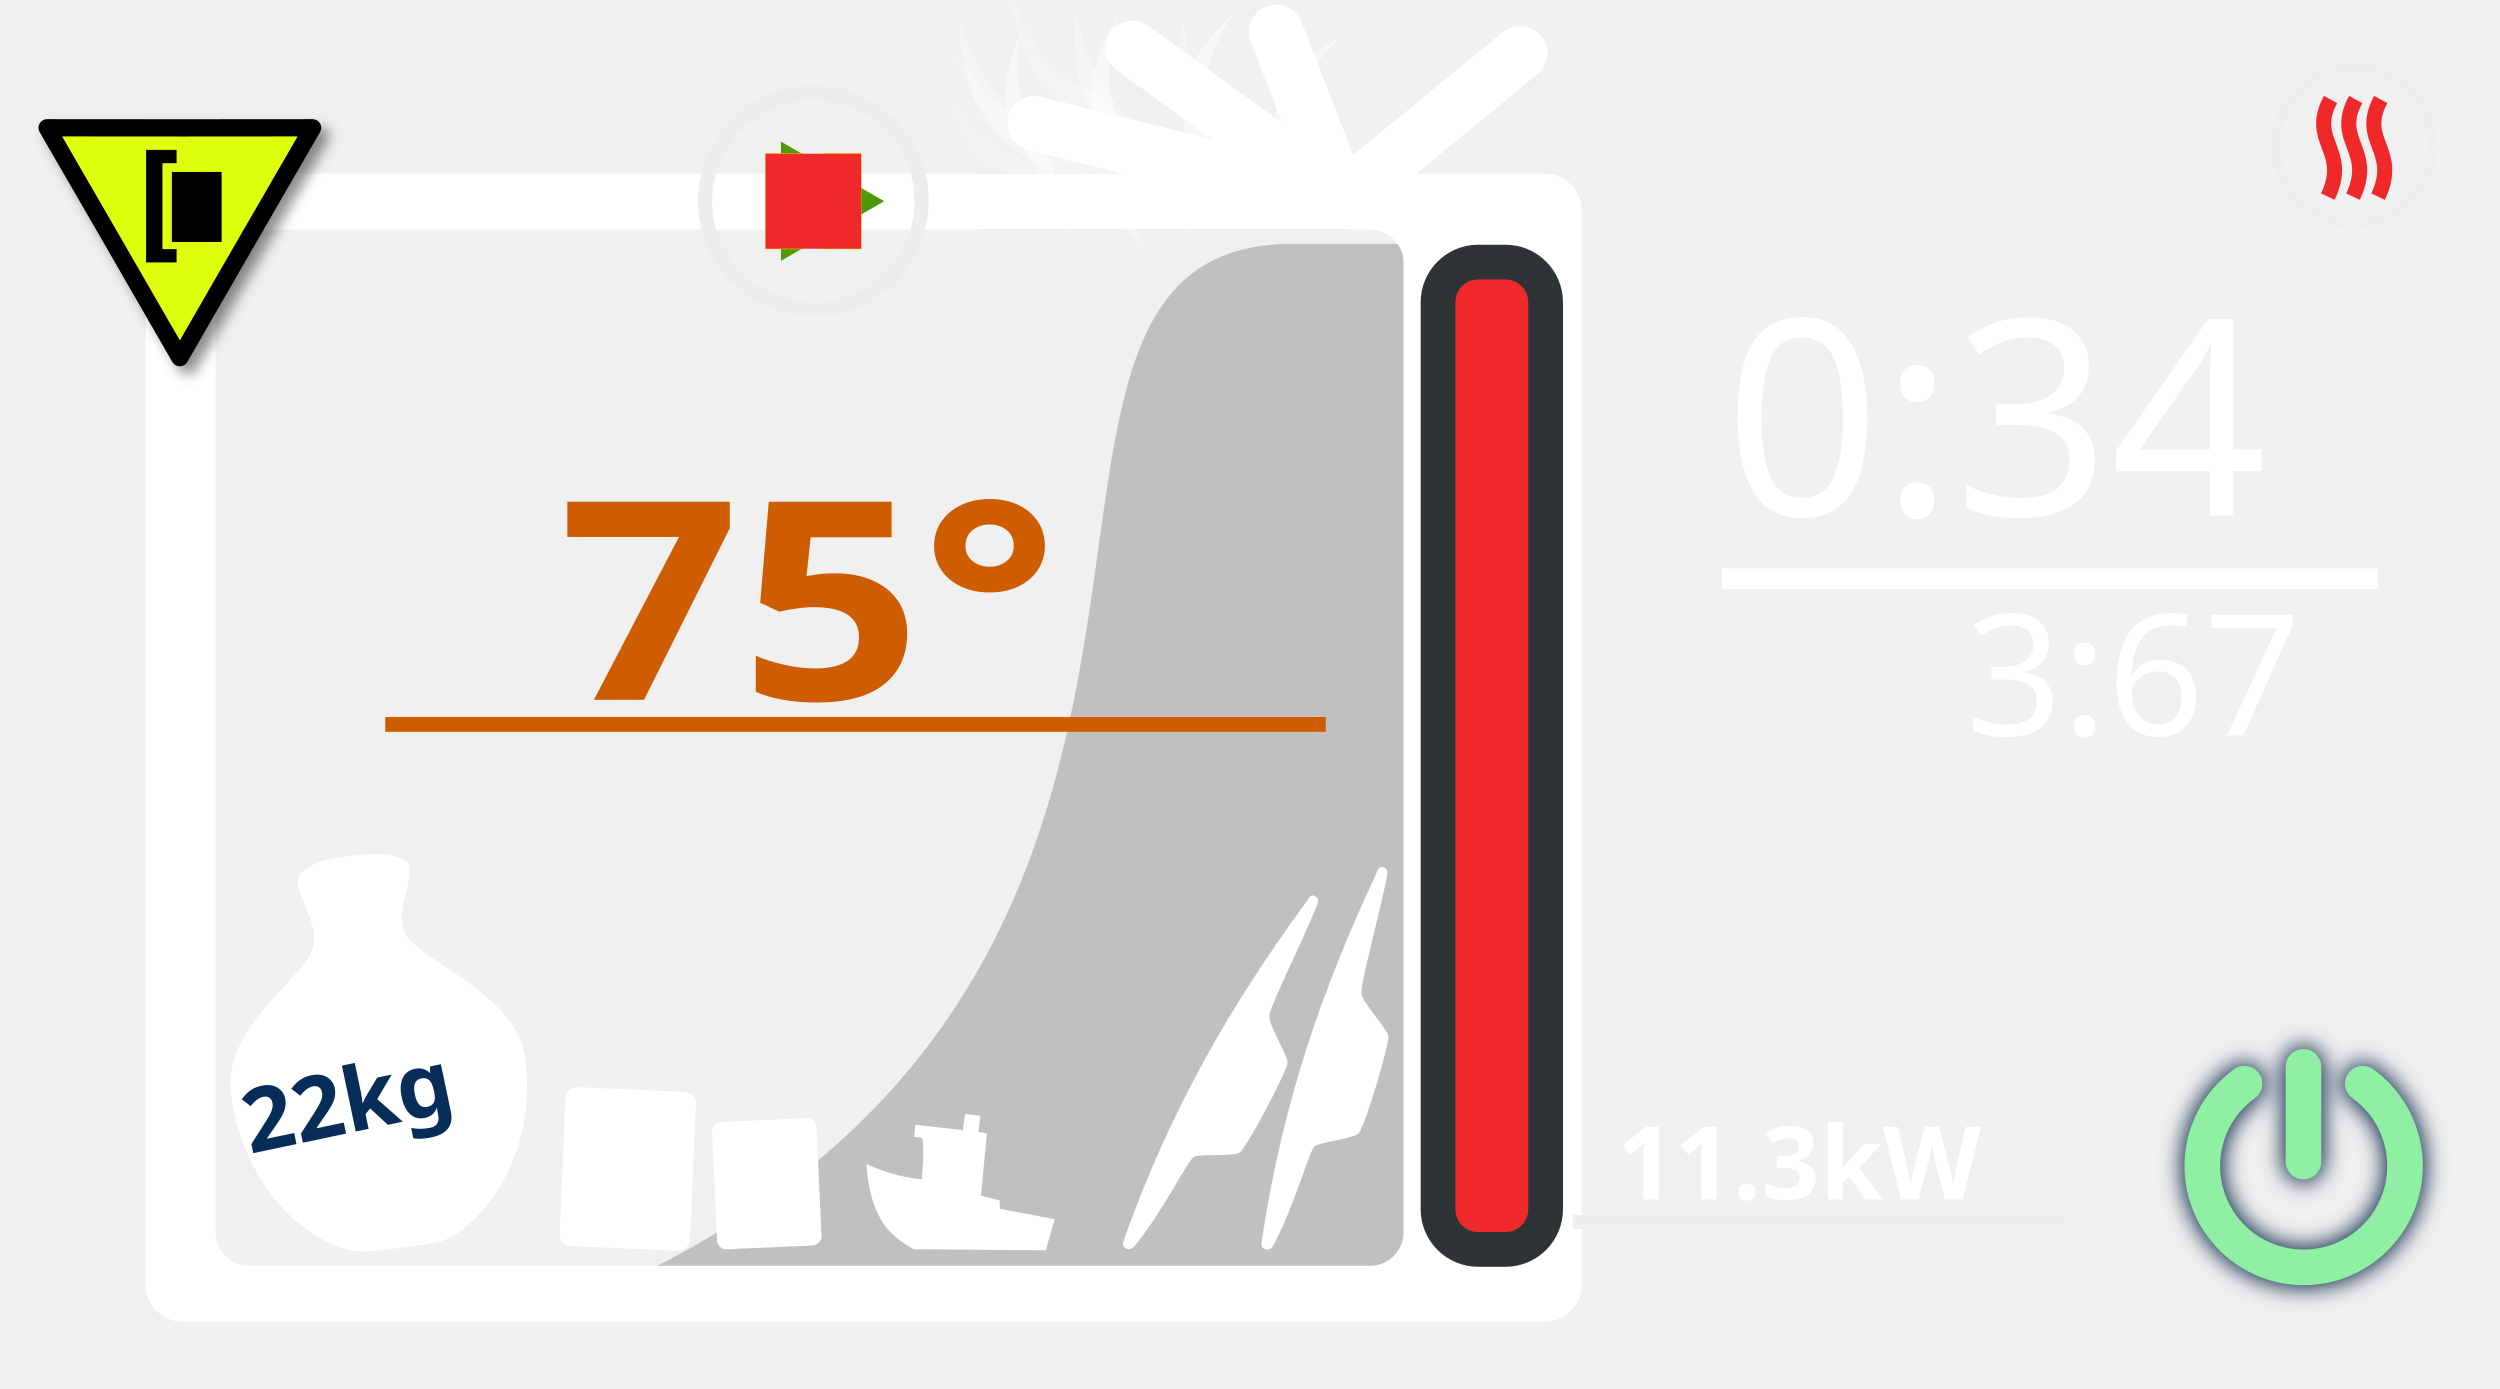
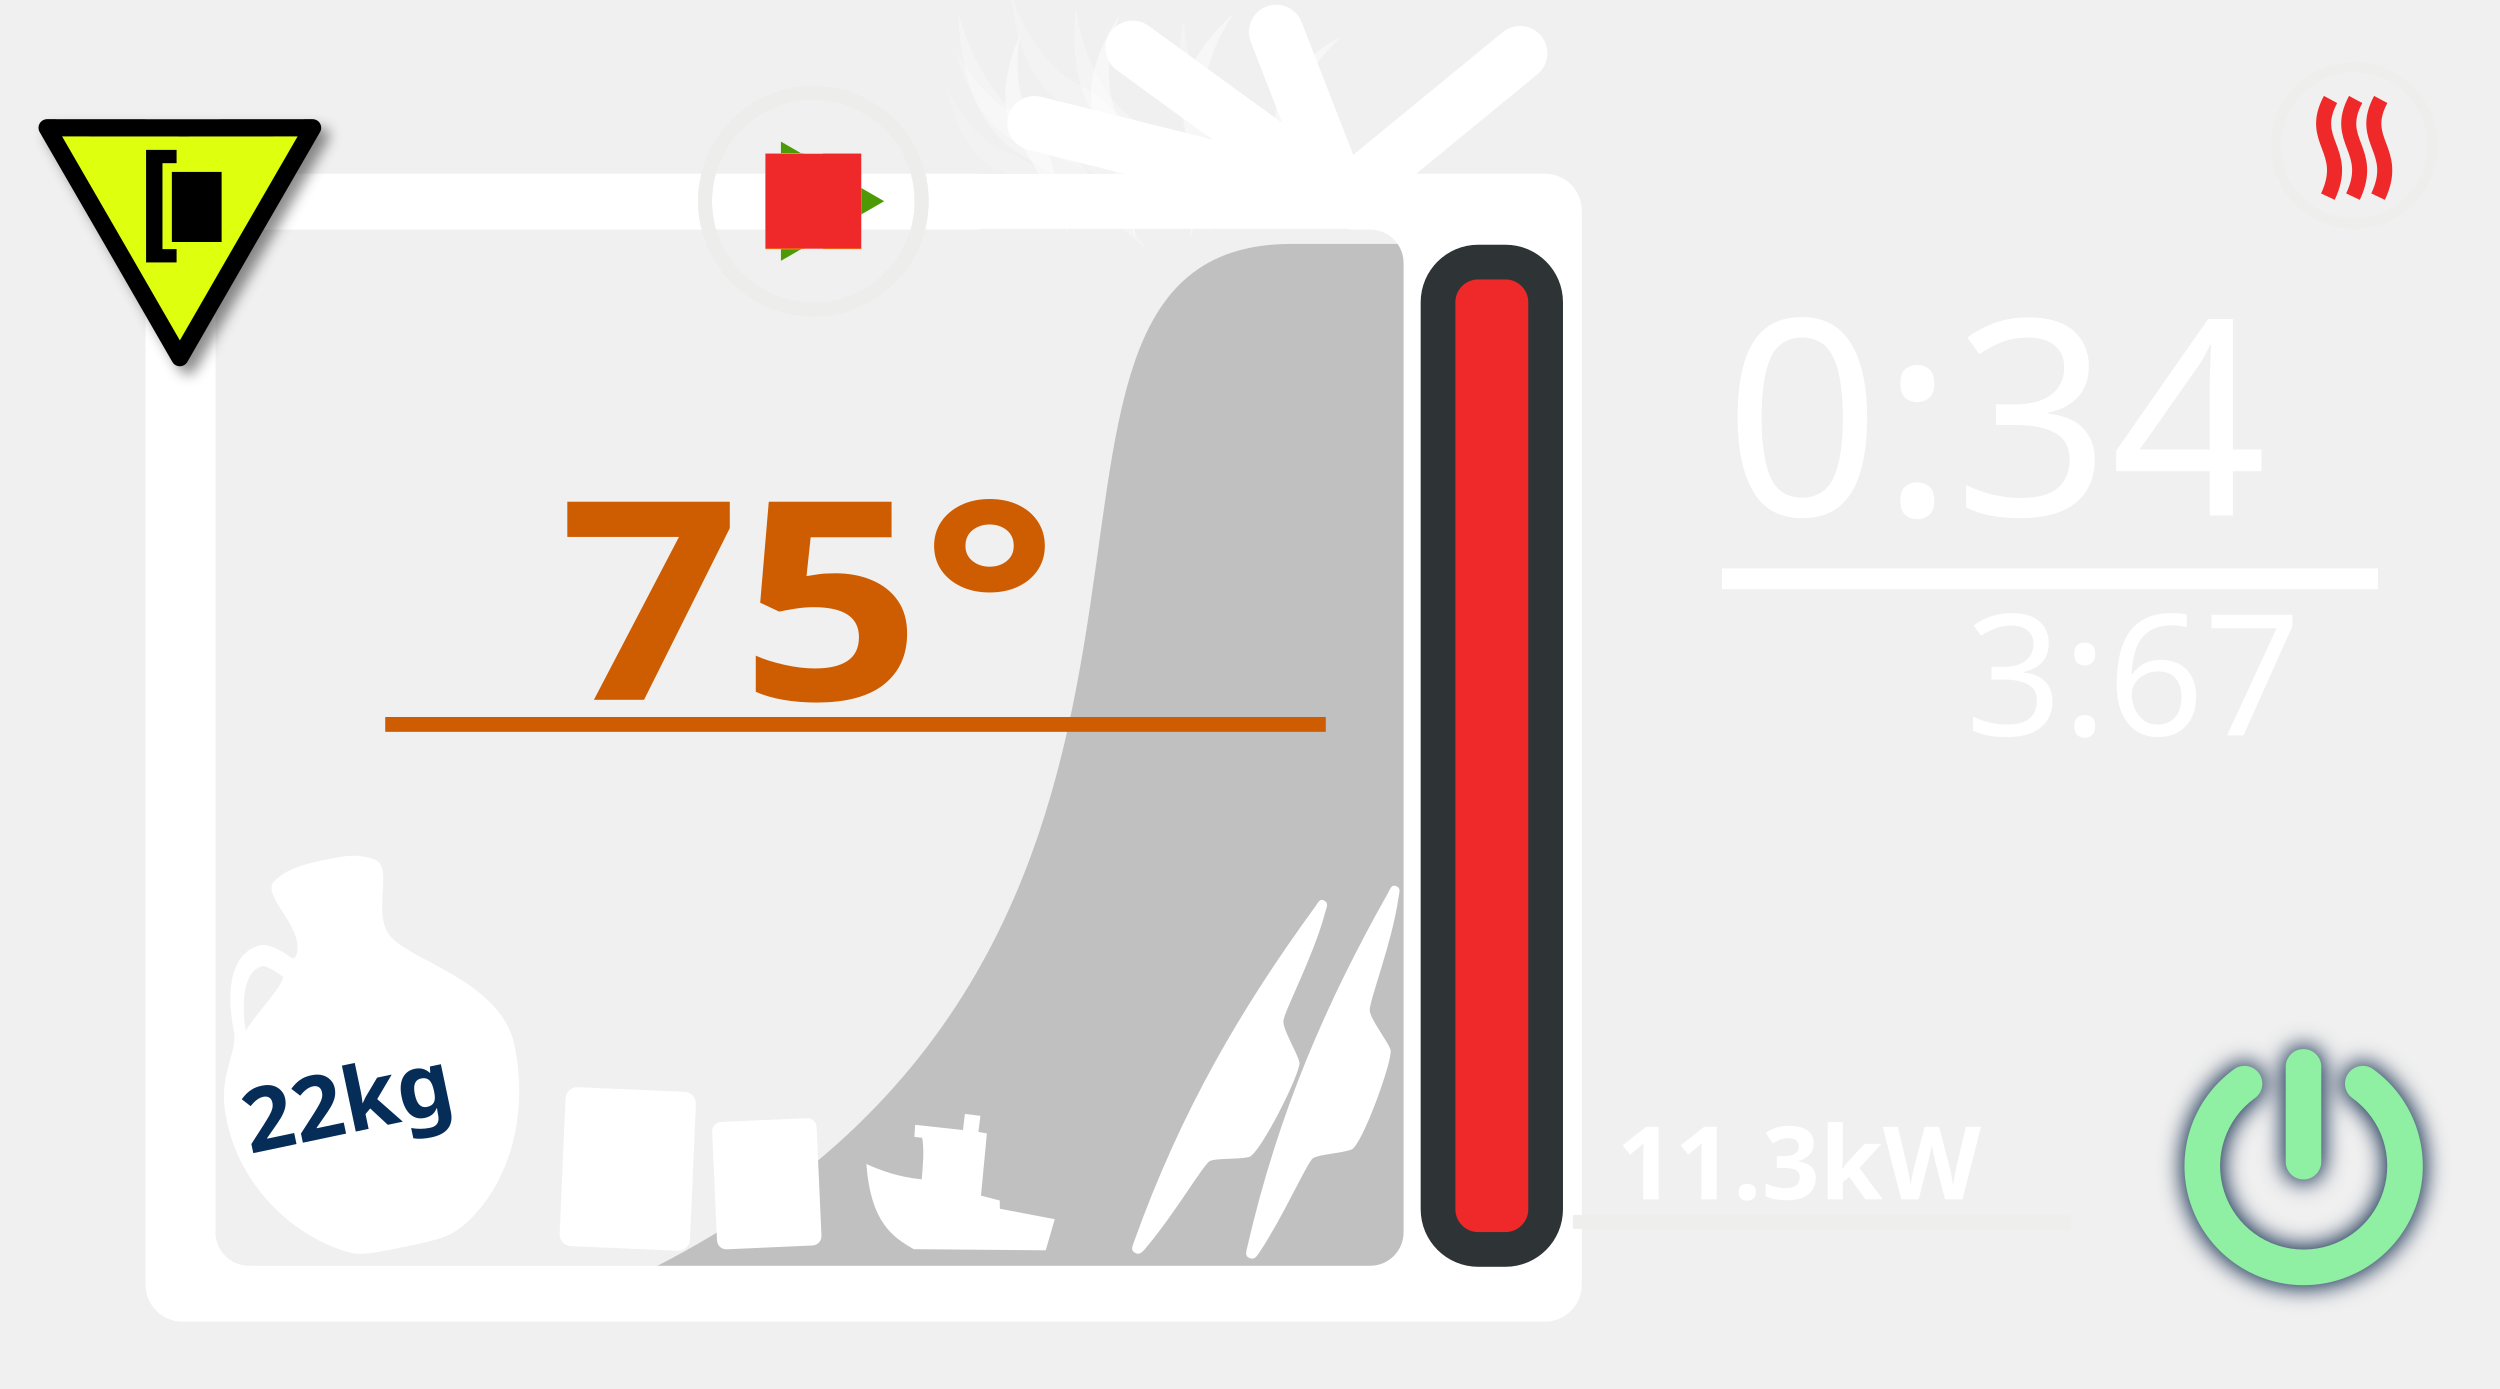
<svg xmlns="http://www.w3.org/2000/svg" xmlns:xlink="http://www.w3.org/1999/xlink" width="360" height="200" id="svg3014" version="1.1" preserveAspectRatio="xMinYMin meet" viewBox="0 0 360 200">
  <defs id="defs3016">
    <linearGradient id="linearGradient3964">
      <stop style="stop-color:#2e3436;stop-opacity:1;" offset="0" id="stop3966" />
      <stop id="stop3973" offset="0.5" style="stop-color:#2e3436;stop-opacity:0.498;" />
      <stop style="stop-color:#2e3436;stop-opacity:0;" offset="1" id="stop3968" />
    </linearGradient>
    <linearGradient id="linearGradient3928">
      <stop id="stop3930" offset="0" style="stop-color:#4e9a06;stop-opacity:1" />
      <stop id="stop3932" offset="1" style="stop-color:#4e9a06;stop-opacity:0" />
    </linearGradient>
    <linearGradient id="linearGradient3904">
      <stop style="stop-color:#2e3436;stop-opacity:1;" offset="0" id="stop3906" />
      <stop style="stop-color:#2e3436;stop-opacity:0;" offset="1" id="stop3908" />
    </linearGradient>
    <linearGradient xlink:href="#linearGradient3904" id="linearGradient3912" x1="221.678" y1="564.812" x2="310.42" y2="596.985" gradientUnits="userSpaceOnUse" />
    <linearGradient xlink:href="#linearGradient3928" id="linearGradient3918" gradientUnits="userSpaceOnUse" x1="221.678" y1="564.812" x2="310.42" y2="596.985" gradientTransform="translate(0,70)" />
    <linearGradient xlink:href="#linearGradient3928" id="linearGradient3939" gradientUnits="userSpaceOnUse" gradientTransform="translate(0,70)" x1="221.678" y1="564.812" x2="310.42" y2="596.985" />
    <clipPath clipPathUnits="userSpaceOnUse" id="clipPath4136">
      <rect style="color:#000000;fill:#000000;fill-opacity:1;fill-rule:nonzero;stroke:none;stroke-width:4;marker:none;visibility:visible;display:inline;overflow:visible;enable-background:accumulate" id="rect4138" width="272.236" height="268.195" x="12.627" y="769.519" ry="134.098" rx="18.688" />
    </clipPath>
    <clipPath clipPathUnits="userSpaceOnUse" id="clipPath5498">
      <rect y="512.362" x="15" height="145" width="170" id="rect5500" style="opacity:0.2;color:#000000;fill:#2e3436;fill-opacity:1;fill-rule:nonzero;stroke:none;stroke-width:0.1;marker:none;visibility:visible;display:inline;overflow:visible;enable-background:accumulate" />
    </clipPath>
    <filter id="filter4060" x="-0.088" y="-0.102" width="1.177" height="1.204">
      <feGaussianBlur stdDeviation="1.077" id="feGaussianBlur4062" />
    </filter>
    <filter style="color-interpolation-filters:sRGB" id="filter3998" x="-0.123" y="-0.124" width="1.246" height="1.248">
      <feGaussianBlur stdDeviation="1.901" id="feGaussianBlur4000" />
    </filter>
  </defs>
  <g id="layer4" transform="translate(0,-360)" />
  <g id="layer1" transform="translate(0,-852.3622)">
    <g id="system_icon_glow" transform="matrix(0.8341774,0,0,0.8341653,234.1265,288.6098)" style="mix-blend-mode:normal;fill:#0b2a4f;fill-opacity:1;stroke:#0b2241;stroke-opacity:1;filter:url(#filter3998)">
      <path id="path3296" style="color:#000000;fill:#0b2a4f;fill-opacity:1;stroke:#0b2241;stroke-width:0.834;stroke-linecap:round;stroke-opacity:1;-inkscape-stroke:none" d="m 331.703,151.066 a 2.566,2.566 0 0 0 -2.564,2.564 v 13.645 a 2.566,2.566 0 0 0 2.564,2.564 2.566,2.566 0 0 0 2.564,-2.564 v -13.645 a 2.566,2.566 0 0 0 -2.564,-2.564 z m -8.084,2.451 a 2.566,2.566 0 0 0 -1.912,0.451 c -6.043,4.343 -8.6,12.114 -6.318,19.197 2.282,7.083 8.896,11.903 16.338,11.902 7.442,-5.7e-4 14.055,-4.821 16.336,-11.904 2.281,-7.084 -0.279,-14.855 -6.322,-19.197 a 2.566,2.566 0 0 0 -3.58,0.586 2.566,2.566 0 0 0 0.588,3.58 c 4.251,3.054 6.036,8.476 4.432,13.459 -1.604,4.983 -6.219,8.343 -11.453,8.344 -5.234,4e-4 -9.848,-3.36 -11.453,-8.342 -1.605,-4.982 0.179,-10.406 4.43,-13.461 a 2.566,2.566 0 0 0 0.586,-3.58 2.566,2.566 0 0 0 -1.67,-1.035 z" transform="matrix(1.198786,0,0,1.198803,-280.6675,675.8281)" />
    </g>
    <path style="opacity:0.2;fill:#000000;stroke:#000000;stroke-width:1.069px;stroke-linecap:butt;stroke-linejoin:miter;stroke-opacity:1" d="m 207.344,888.023 h -21.372 c -50.238,0 4.06,102.674 -96.172,149.601 H 207.344 Z" id="path3864" />
    <path id="rect2819" style="fill:#ffffff;stroke-width:1.512;stop-color:#000000" d="m 26.303,25.008 c -2.96,0 -5.344,2.384 -5.344,5.344 V 184.98 c 0,2.96 2.384,5.344 5.344,5.344 H 222.436 c 2.96,0 5.342,-2.384 5.342,-5.344 V 30.352 c 0,-2.96 -2.382,-5.344 -5.342,-5.344 h -27.41 c -5.552,0 -5.658,8.053 0,8.053 h 2.268 c 2.672,0 4.822,2.151 4.822,4.822 V 177.449 c 0,2.672 -2.151,4.822 -4.822,4.822 H 35.855 c -2.672,0 -4.822,-2.151 -4.822,-4.822 V 37.883 c 0,-2.672 2.151,-4.822 4.822,-4.822 H 140.391 c 5.583,0 5.644,-8.053 0,-8.053 z" transform="translate(0,852.3622)" />
    <text xml:space="preserve" style="font-style:normal;font-variant:normal;font-weight:normal;font-stretch:normal;line-height:0%;font-family:sans-serif;-inkscape-font-specification:sans-serif;text-align:center;letter-spacing:0px;word-spacing:0px;text-anchor:middle;fill:#ce5c00;fill-opacity:1;stroke:none" x="116.609" y="1019.364" id="temp_inner_status" transform="scale(1.06949,0.9350251)">
      <tspan id="tspan3978" x="116.609" y="1019.364" style="font-weight:bold;font-size:42.722px;line-height:1.25;font-family:'Droid Sans';-inkscape-font-specification:'Droid Sans Bold';text-align:center;text-anchor:middle;fill:#ce5c00">75°</tspan>
    </text>
    <text xml:space="preserve" style="font-style:normal;font-variant:normal;font-weight:normal;font-stretch:normal;line-height:0%;font-family:'Droid Sans';-inkscape-font-specification:'Droid Sans';text-align:start;letter-spacing:0px;word-spacing:0px;text-anchor:start;fill:#ffffff;fill-opacity:1;stroke:none" x="295.155" y="926.586" id="time_remaining">
      <tspan id="tspan4787" x="295.155" y="926.586" style="font-size:39.394px;line-height:1.25;text-align:center;text-anchor:middle">0:34</tspan>
    </text>
    <text id="time_elapsed" y="958.256" x="314.962" style="font-style:normal;font-variant:normal;font-weight:normal;font-stretch:normal;line-height:0%;font-family:'Droid Sans';-inkscape-font-specification:'Droid Sans';text-align:start;letter-spacing:0px;word-spacing:0px;text-anchor:start;fill:#ffffff;fill-opacity:1;stroke:none" xml:space="preserve">
      <tspan style="font-size:24.333px;line-height:1.25;text-align:center;text-anchor:middle" y="958.256" x="314.962" id="tspan4791">3:67</tspan>
    </text>
    <path style="fill:none;stroke:#ffffff;stroke-width:3;stroke-linecap:butt;stroke-linejoin:miter;stroke-miterlimit:4;stroke-dasharray:none;stroke-opacity:1" d="M 247.971,935.709 H 342.421" id="path4793" />
    <rect ry="5.789" y="890.102" x="207.076" height="142.179" width="15.494" id="temp_heater_icon" style="color:#000000;display:inline;overflow:visible;visibility:visible;fill:#ef2929;fill-opacity:1;fill-rule:nonzero;stroke:#2e3436;stroke-width:5;stroke-miterlimit:4;stroke-dasharray:none;marker:none;enable-background:accumulate" />
    <path style="fill:none;stroke:#ce5c00;stroke-width:2.137;stroke-linecap:butt;stroke-linejoin:miter;stroke-miterlimit:4;stroke-dasharray:none;stroke-opacity:1" d="M 55.473,956.678 H 190.913" id="path3184" />
    <g id="icon_heating" transform="matrix(0.6444077,0,0,0.6443984,263.6077,308.1008)">
      <circle transform="translate(3.25,864.6122)" id="path4445" style="color:#000000;display:inline;overflow:visible;visibility:visible;fill:none;stroke:#eeeeec;stroke-width:2.244;stroke-linecap:round;stroke-linejoin:miter;stroke-miterlimit:4;stroke-dasharray:none;stroke-dashoffset:0;stroke-opacity:0.711;marker:none;enable-background:accumulate" cx="113.75" cy="12.5" r="17.5" />
      <path style="fill:none;stroke:#ef2929;stroke-width:3.365;stroke-linecap:butt;stroke-linejoin:miter;stroke-miterlimit:4;stroke-dasharray:none;stroke-opacity:1" d="m 111.714,866.834 c -5.057,9.419 4.363,11.204 -0.595,21.714" id="path4456" />
      <use x="0" y="0" xlink:href="#path4456" id="use4460" transform="translate(5.608856)" width="360" height="200" />
      <use height="200" width="360" transform="translate(11.21771)" id="use4462" xlink:href="#path4456" y="0" x="0" />
    </g>
    <g id="lid_override" transform="translate(0,10)">
      <path style="color:#000000;display:inline;overflow:visible;visibility:visible;opacity:0.447;fill:#000000;fill-opacity:1;fill-rule:nonzero;stroke:#000000;stroke-width:3;stroke-linecap:butt;stroke-linejoin:round;stroke-miterlimit:4;stroke-dasharray:none;stroke-dashoffset:0;stroke-opacity:1;marker:none;filter:url(#filter4060);enable-background:accumulate" id="path4058" d="m 182.08,-39.559 -11.878,-20.609 -11.216,-19.391 23.787,0.018 22.401,-0.018 -11.909,20.591 z" transform="matrix(0.8275295,0,0,0.8275295,-123.6171,927.7614)" />
      <path transform="matrix(0.8275295,0,0,0.8275295,-124.7786,926.5999)" d="m 182.08,-39.559 -11.878,-20.609 -11.216,-19.391 23.787,0.018 22.401,-0.018 -11.909,20.591 z" id="path3265" style="color:#000000;display:inline;overflow:visible;visibility:visible;fill:#deff0d;fill-opacity:1;fill-rule:nonzero;stroke:#000000;stroke-width:3;stroke-linecap:butt;stroke-linejoin:round;stroke-miterlimit:4;stroke-dasharray:none;stroke-dashoffset:0;stroke-opacity:1;marker:none;enable-background:accumulate" />
      <path id="path4131" style="font-style:normal;font-variant:normal;font-weight:bold;font-stretch:normal;font-size:18.583px;line-height:125%;font-family:'Droid Sans';-inkscape-font-specification:'Droid Sans Bold';text-align:start;letter-spacing:0px;word-spacing:0px;text-anchor:start;fill:#000000;fill-opacity:1;stroke:none" d="m 25.428,880.151 h -4.392 v -16.206 h 4.392 v 1.915 h -2.033 v 12.377 h 2.033 v 1.915" />
      <path id="rect2290" style="stroke-width:1.512;stop-color:#000000" d="m 24.749,867.117 h 7.162 v 10.092 h -7.162 z" />
    </g>
    <g transform="matrix(0.8910449,0,0,0.8915389,12.869,99.35687)" id="mode_run">
      <circle style="color:#000000;display:inline;overflow:visible;visibility:visible;fill:none;stroke:#eeeeec;stroke-width:2.244;stroke-linecap:round;stroke-linejoin:miter;stroke-miterlimit:4;stroke-dasharray:none;stroke-dashoffset:0;stroke-opacity:0.711;marker:none;enable-background:accumulate" id="path4291" transform="translate(3.25,864.6122)" cx="113.75" cy="12.5" r="17.5" />
      <path style="color:#000000;display:inline;overflow:visible;visibility:visible;fill:#4e9a06;fill-opacity:1;fill-rule:nonzero;stroke:none;stroke-width:1;marker:none;enable-background:accumulate" d="m 128.446,877.112 -16.683,9.627 v -19.253 z" id="path4299" />
    </g>
    <g id="mode_pause" transform="matrix(0.8910449,0,0,0.8915389,12.869,99.35687)">
      <circle transform="translate(3.25,864.6122)" id="path4303" style="color:#000000;display:inline;overflow:visible;visibility:visible;fill:none;stroke:#eeeeec;stroke-width:2.244;stroke-linecap:round;stroke-linejoin:miter;stroke-miterlimit:4;stroke-dasharray:none;stroke-dashoffset:0;stroke-opacity:0.711;marker:none;enable-background:accumulate" cx="113.75" cy="12.5" r="17.5" />
      <g id="g4320" transform="translate(0.1196203,-0.220032)">
        <rect y="869.575" x="109.119" height="15.514" width="6.209" id="rect4308" style="color:#000000;display:inline;overflow:visible;visibility:visible;fill:#edd400;fill-opacity:1;fill-rule:nonzero;stroke:none;stroke-width:1;marker:none;enable-background:accumulate" />
        <rect style="color:#000000;display:inline;overflow:visible;visibility:visible;fill:#edd400;fill-opacity:1;fill-rule:nonzero;stroke:none;stroke-width:1;marker:none;enable-background:accumulate" id="rect4310" width="6.209" height="15.514" x="118.433" y="869.575" />
      </g>
    </g>
    <g transform="matrix(0.8910449,0,0,0.8915389,12.869,99.35687)" id="mode_stop">
      <circle style="color:#000000;display:inline;overflow:visible;visibility:visible;fill:none;stroke:#eeeeec;stroke-width:2.244;stroke-linecap:round;stroke-linejoin:miter;stroke-miterlimit:4;stroke-dasharray:none;stroke-dashoffset:0;stroke-opacity:0.711;marker:none;enable-background:accumulate" id="path4314" transform="translate(3.25,864.6122)" cx="113.75" cy="12.5" r="17.5" />
      <rect y="869.445" x="109.273" height="15.334" width="15.454" id="rect4316" style="color:#000000;display:inline;overflow:visible;visibility:visible;fill:#ef2929;fill-opacity:1;fill-rule:nonzero;stroke:none;stroke-width:1;marker:none;enable-background:accumulate" />
    </g>
-     <path id="path3109" style="fill:#ffffff;stroke-width:1.512;stop-color:#000000" d="m 75.595,1004.494 c 1.395,9.888 -2.177,19.092 -8.288,24.307 -2.723,2.325 -3.313,2.386 -9.169,3.182 -5.856,0.795 -7.529,0.931 -10.739,-0.625 -7.24,-3.508 -12.831,-11.556 -14.152,-21.469 -1.248,-9.365 9.987,-16.302 11.714,-20.709 1.604,-4.094 -3.904,-9.341 -1.426,-11.269 2.021,-1.572 3.41,-1.838 6.708,-2.259 3.33,-0.424 5.446,-0.591 7.815,0.446 2.837,1.241 -1.958,7.677 0.595,11.179 2.801,3.844 15.715,8.524 16.942,17.216 z" />
+     <path id="path3109" style="fill:#ffffff;stroke-width:1.512;stop-color:#000000" d="m 42.678,977.274 c 1.161,-0.44 2.497,-0.748 4.14,-1.094 3.254,-0.685 4.652,-0.89 7.077,-0.067 2.972,1.008 -0.509,7.773 2.349,11.114 3.077,3.597 15.967,6.465 17.859,15.721 2.003,9.799 -0.639,19.235 -6.328,24.923 -2.522,2.522 -4.148,2.944 -9.941,4.113 -5.793,1.169 -6.369,1.304 -9.704,0 -7.483,-2.923 -14.601,-10.333 -15.802,-20.246 -0.574,-4.739 1.862,-8.13 1.365,-10.733 -1.604,-8.416 0.843,-11.271 2.912,-12.241 1.132,-0.531 2.381,-0.601 5.442,1.57 0.21,0.149 0.573,-0.199 0.638,-0.415 1.263,-4.146 -5.379,-8.653 -3.106,-10.756 0.949,-0.878 1.937,-1.45 3.098,-1.89 z m -4.801,14.206 c -2.344,0.362 -3.314,4.131 -2.496,9.294 1.785,-2.82 5.721,-6.855 5.315,-7.777 -0.104,-0.236 -2.315,-1.594 -2.819,-1.516 z" />
    <rect style="fill:#ffffff;stroke-width:1.512;stop-color:#000000" id="rect5105" width="18.792" height="22.903" x="125.196" y="1004.361" ry="1.685" transform="rotate(2.486339)" />
    <rect style="fill:#ffffff;stroke-width:1.512;stop-color:#000000" id="rect5187" width="15.058" height="18.353" x="57.071" y="1017.555" ry="1.35" transform="rotate(-2.561444)" />
-     <path id="rect5211" style="fill:#ffffff;stroke-width:1.512;stop-color:#000000" d="m 199.218,977.258 0.022,0.007 c 0.714,0.221 0.562,0.896 0.418,1.63 -1.048,5.328 -3.827,15.282 -3.612,16.59 0.216,1.308 3.658,4.953 3.878,6.028 0.22,1.075 -3.441,13.283 -4.292,14.059 -0.85,0.776 -5.535,1.251 -6.317,1.853 -0.782,0.602 -2.844,8.366 -5.729,13.841 -0.349,0.662 -0.655,1.216 -1.37,0.995 l -0.022,-0.01 c -0.714,-0.221 -0.562,-0.796 -0.45,-1.535 3.029,-19.892 8.698,-35.973 16.364,-52.398 0.316,-0.678 0.394,-1.284 1.109,-1.063 z" />
-     <path id="path8254" style="fill:#ffffff;stroke-width:1.512;stop-color:#000000" d="m 189.376,981.419 0.02,0.011 c 0.659,0.354 0.38,0.988 0.097,1.68 -2.051,5.028 -6.688,14.264 -6.728,15.589 -0.04,1.325 2.64,5.563 2.649,6.66 0.009,1.097 -5.926,12.376 -6.909,12.974 -0.983,0.599 -5.673,0.166 -6.555,0.607 -0.883,0.441 -4.396,7.665 -8.278,12.484 -0.469,0.582 -0.876,1.068 -1.535,0.714 l -0.019,-0.014 c -0.659,-0.354 -0.399,-0.889 -0.147,-1.593 6.79,-18.942 15.438,-33.636 26.113,-48.285 0.44,-0.604 0.633,-1.185 1.292,-0.83 z" />
+     <path id="path8254" style="fill:#ffffff;stroke-width:1.512;stop-color:#000000" d="m 190.704,982.064 0.02,0.011 c 0.659,0.354 0.286,0.956 0.097,1.68 -1.635,6.262 -5.974,14.334 -6.014,15.659 -0.04,1.325 2.05,4.643 2.313,5.953 0.263,1.311 -5.677,13.24 -7.287,13.611 -1.61,0.371 -4.739,0.135 -5.622,0.576 -0.883,0.441 -5.158,7.746 -9.212,12.515 -0.484,0.57 -0.876,1.068 -1.535,0.714 l -0.019,-0.014 c -0.659,-0.354 -0.399,-0.889 -0.147,-1.593 6.79,-18.942 15.438,-33.636 26.113,-48.285 0.44,-0.604 0.633,-1.185 1.292,-0.83 z" />
    <path style="fill:#ffffff;stroke:none;stroke-width:1px;stroke-linecap:butt;stroke-linejoin:miter;stroke-opacity:1" d="m 131.569,1032.244 19.015,0.161 1.302,-4.473 -7.908,-1.508 -0.017,-1.19 -2.699,-0.696 0.85,-8.958 -1.222,-0.217 0.286,-2.324 -2.228,-0.268 -0.282,2.324 -6.883,-0.758 -0.113,1.741 1.131,0.128 c 0.312,2.021 0.089,3.997 -0.075,5.977 -3.417,-0.327 -5.925,-1.29 -7.966,-2.202 0.616,8.505 3.87,10.555 6.809,12.262 z" id="path8311" />
    <path id="path4779" d="m 226.487,1028.318 h 71.739" style="fill:none;stroke:#eeeeec;stroke-width:2;stroke-linecap:butt;stroke-linejoin:miter;stroke-miterlimit:4;stroke-dasharray:none;stroke-opacity:1" />
    <text id="heater_power_status" y="1025.062" x="298.596" style="font-style:normal;font-variant:normal;font-weight:normal;font-stretch:normal;font-size:10.262px;line-height:0%;font-family:sans-serif;-inkscape-font-specification:sans-serif;text-align:start;letter-spacing:0px;word-spacing:0px;text-anchor:start;fill:#ffffff;fill-opacity:1;stroke:none;stroke-width:1.377" xml:space="preserve">
      <tspan style="font-weight:bold;font-size:14.621px;line-height:1.25;font-family:'Droid Sans';-inkscape-font-specification:'Droid Sans Bold';text-align:end;text-anchor:end;stroke-width:1.377" y="1025.062" x="298.596" id="tspan4783">11.3kW</tspan>
    </text>
    <text id="extramass_status" y="1004.099" x="-153.425" style="font-style:normal;font-variant:normal;font-weight:normal;font-stretch:normal;font-size:8.956px;line-height:0%;font-family:sans-serif;-inkscape-font-specification:sans-serif;text-align:start;letter-spacing:0px;word-spacing:0px;text-anchor:start;fill:#062d58;fill-opacity:1;stroke:none;stroke-width:1.202" xml:space="preserve" transform="rotate(-11.88352)">
      <tspan style="font-weight:bold;font-size:12.76px;line-height:1.25;font-family:'Droid Sans';-inkscape-font-specification:'Droid Sans Bold';text-align:center;text-anchor:middle;fill:#062d58;fill-opacity:1;stroke-width:1.202" y="1004.099" x="-153.425" id="tspan2909">22kg</tspan>
    </text>
    <g id="system_icon" transform="matrix(0.8341774,0,0,0.8341653,234.1265,288.6098)" style="fill:#8ff0a4;fill-opacity:1;stroke:#8ff0a4">
      <path id="path979" style="color:#000000;fill:#8ff0a4;fill-opacity:1;stroke:none;stroke-width:0.834;stroke-linecap:round;-inkscape-stroke:none" d="m 331.703,151.066 a 2.566,2.566 0 0 0 -2.564,2.564 v 13.645 a 2.566,2.566 0 0 0 2.564,2.564 2.566,2.566 0 0 0 2.564,-2.564 v -13.645 a 2.566,2.566 0 0 0 -2.564,-2.564 z m -8.084,2.451 a 2.566,2.566 0 0 0 -1.912,0.451 c -6.043,4.343 -8.6,12.114 -6.318,19.197 2.282,7.083 8.896,11.903 16.338,11.902 7.442,-5.7e-4 14.055,-4.821 16.336,-11.904 2.281,-7.084 -0.279,-14.855 -6.322,-19.197 a 2.566,2.566 0 0 0 -3.58,0.586 2.566,2.566 0 0 0 0.588,3.58 c 4.251,3.054 6.036,8.476 4.432,13.459 -1.604,4.983 -6.219,8.343 -11.453,8.344 -5.234,4e-4 -9.848,-3.36 -11.453,-8.342 -1.605,-4.982 0.179,-10.406 4.43,-13.461 a 2.566,2.566 0 0 0 0.586,-3.58 2.566,2.566 0 0 0 -1.67,-1.035 z" transform="matrix(1.198786,0,0,1.198803,-280.6675,675.8281)" />
    </g>
    <g id="damper_0">
      <path style="fill:none;stroke:#ffffff;stroke-width:7.906;stroke-linecap:round;stroke-linejoin:miter;stroke-miterlimit:4;stroke-dasharray:none;stroke-opacity:1" d="M 193.323,881.361 H 141.533" id="damper0" />
    </g>
    <g id="damper_1">
      <path style="fill:none;stroke:#ffffff;stroke-width:7.855;stroke-linecap:round;stroke-linejoin:miter;stroke-miterlimit:4;stroke-dasharray:none;stroke-opacity:1" d="M 193.172,881.139 148.978,870.12" id="damper1" />
      <path style="opacity:0.131;fill:#ffffff;fill-opacity:1;stroke:none;stroke-width:1px;stroke-linecap:butt;stroke-linejoin:miter;stroke-opacity:1" d="m 157.051,883.674 c 0,0 -6.978,-7.569 -11.472,-9.141 -6.246,-2.184 -9.197,-9.548 -9.197,-9.548 0,0 1.29,9.48 7.659,11.902 4.958,1.885 13.01,6.787 13.01,6.787 z" id="path3016" />
    </g>
    <g id="damper_2">
      <path style="fill:none;stroke:#ffffff;stroke-width:7.855;stroke-linecap:round;stroke-linejoin:miter;stroke-miterlimit:4;stroke-dasharray:none;stroke-opacity:1" d="M 193.172,881.139 163.105,859.268" id="damper2" />
      <path style="opacity:0.219;fill:#ffffff;fill-opacity:1;stroke:none;stroke-width:1.243px;stroke-linecap:butt;stroke-linejoin:miter;stroke-opacity:1" d="m 168.762,877.62 c 0,0 -7.612,-10.282 -12.954,-12.824 -7.425,-3.532 -10.088,-13.023 -10.088,-13.023 0,0 0.329,11.885 7.875,15.726 5.874,2.99 15.167,10.121 15.167,10.121 z" id="path3016-3" />
      <path style="opacity:0.219;fill:#ffffff;fill-opacity:1;stroke:none;stroke-width:1.243px;stroke-linecap:butt;stroke-linejoin:miter;stroke-opacity:1" d="m 164.985,880.811 c 0,0 -9.363,-8.718 -15.08,-10.24 -7.945,-2.115 -12.299,-10.96 -12.299,-10.96 0,0 2.496,11.624 10.617,14.021 6.321,1.866 16.762,7.178 16.762,7.178 z" id="path3852" />
    </g>
    <g id="damper_3" style="fill:#ffffff">
      <path style="fill:#ffffff;stroke:#ffffff;stroke-width:7.855;stroke-linecap:round;stroke-linejoin:miter;stroke-miterlimit:4;stroke-dasharray:none;stroke-opacity:1" d="m 193.172,881.139 -9.398,-24.168" id="damper3" />
      <path style="opacity:0.295;fill:#ffffff;fill-opacity:1;stroke:none;stroke-width:1.551px;stroke-linecap:butt;stroke-linejoin:miter;stroke-opacity:1" d="m 165,888.119 c 0,0 -8.782,-13.333 -15.265,-16.864 -9.01,-4.908 -11.68,-16.918 -11.68,-16.918 0,0 -0.402,14.832 8.738,20.134 7.114,4.127 18.207,13.648 18.207,13.648 z" id="path3016-6" />
      <use x="0" y="0" xlink:href="#path3016-6" id="use3947" width="100%" height="100%" transform="matrix(0.8654574,0.1130177,-0.1130177,0.8654574,132.0391,98.55099)" style="fill:#ffffff" />
      <use x="0" y="0" xlink:href="#path3016-6" id="use3949" width="100%" height="100%" transform="matrix(0.6886046,0.1704465,-0.1704465,0.6886046,221.0944,243.2646)" style="fill:#ffffff" />
    </g>
    <g id="damper_4">
      <path style="fill:none;stroke:#ffffff;stroke-width:7.855;stroke-linecap:round;stroke-linejoin:miter;stroke-miterlimit:4;stroke-dasharray:none;stroke-opacity:1" d="M 193.172,881.139 218.89,860.027" id="path4661" />
      <path style="opacity:0.449;fill:#ffffff;fill-opacity:1;stroke:none;stroke-width:1.059px;stroke-linecap:butt;stroke-linejoin:miter;stroke-opacity:1" d="m 153.77,885.999 c 0,0 -1.554,-10.787 -4.534,-14.852 -4.141,-5.649 -2.304,-13.844 -2.304,-13.844 0,0 -4.555,9.046 -0.448,14.976 3.197,4.616 7.286,13.719 7.286,13.719 z" id="path3016-7" />
      <use x="0" y="0" xlink:href="#path3016-7" id="use4046" width="100%" height="100%" transform="matrix(1.075956,0.1786306,-0.1786306,1.075956,156.2618,-94.0933)" />
      <use x="0" y="0" xlink:href="#path3016-7" id="use4048" width="100%" height="100%" transform="matrix(1.015066,0.458914,-0.458914,1.015066,421.9557,-83.33482)" />
      <use x="0" y="0" xlink:href="#path3016-7" id="use4050" width="100%" height="100%" transform="rotate(38.16325,169.6493,924.3802)" />
    </g>
+     <use x="0" y="0" xlink:href="#path8254" id="use1" transform="rotate(-6.731497,178.0795,892.9366)" />
  </g>
</svg>
